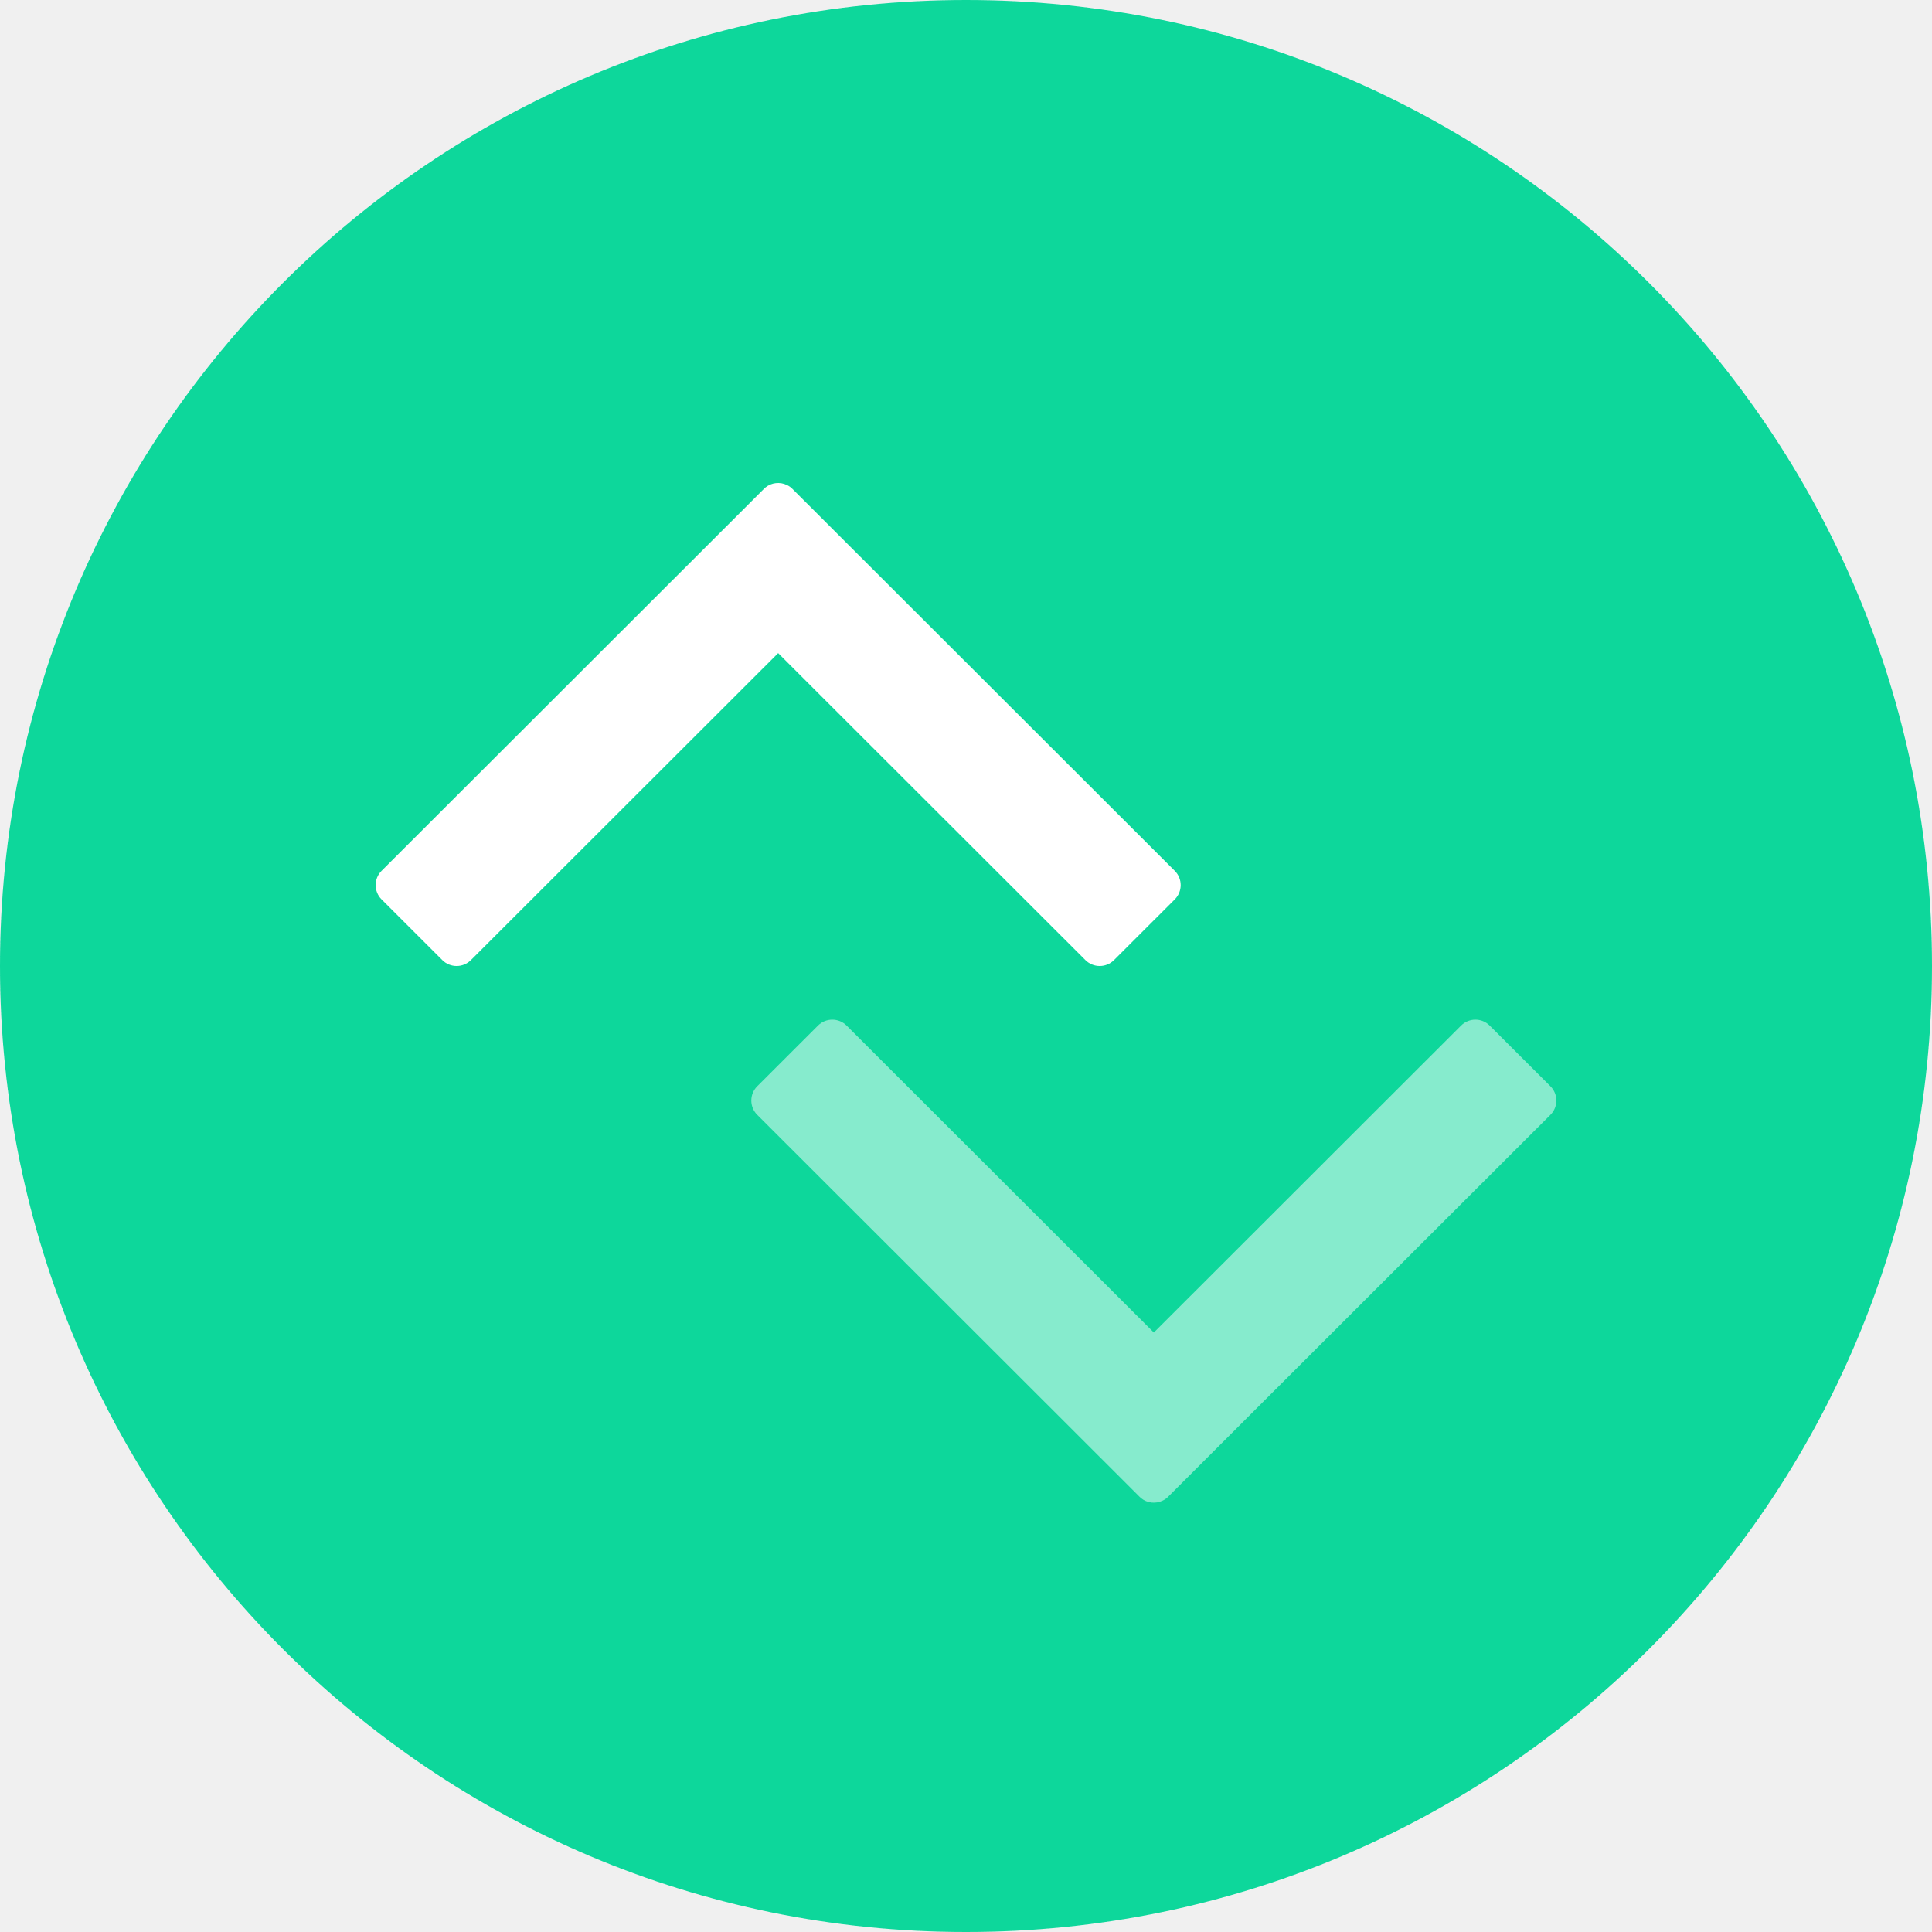
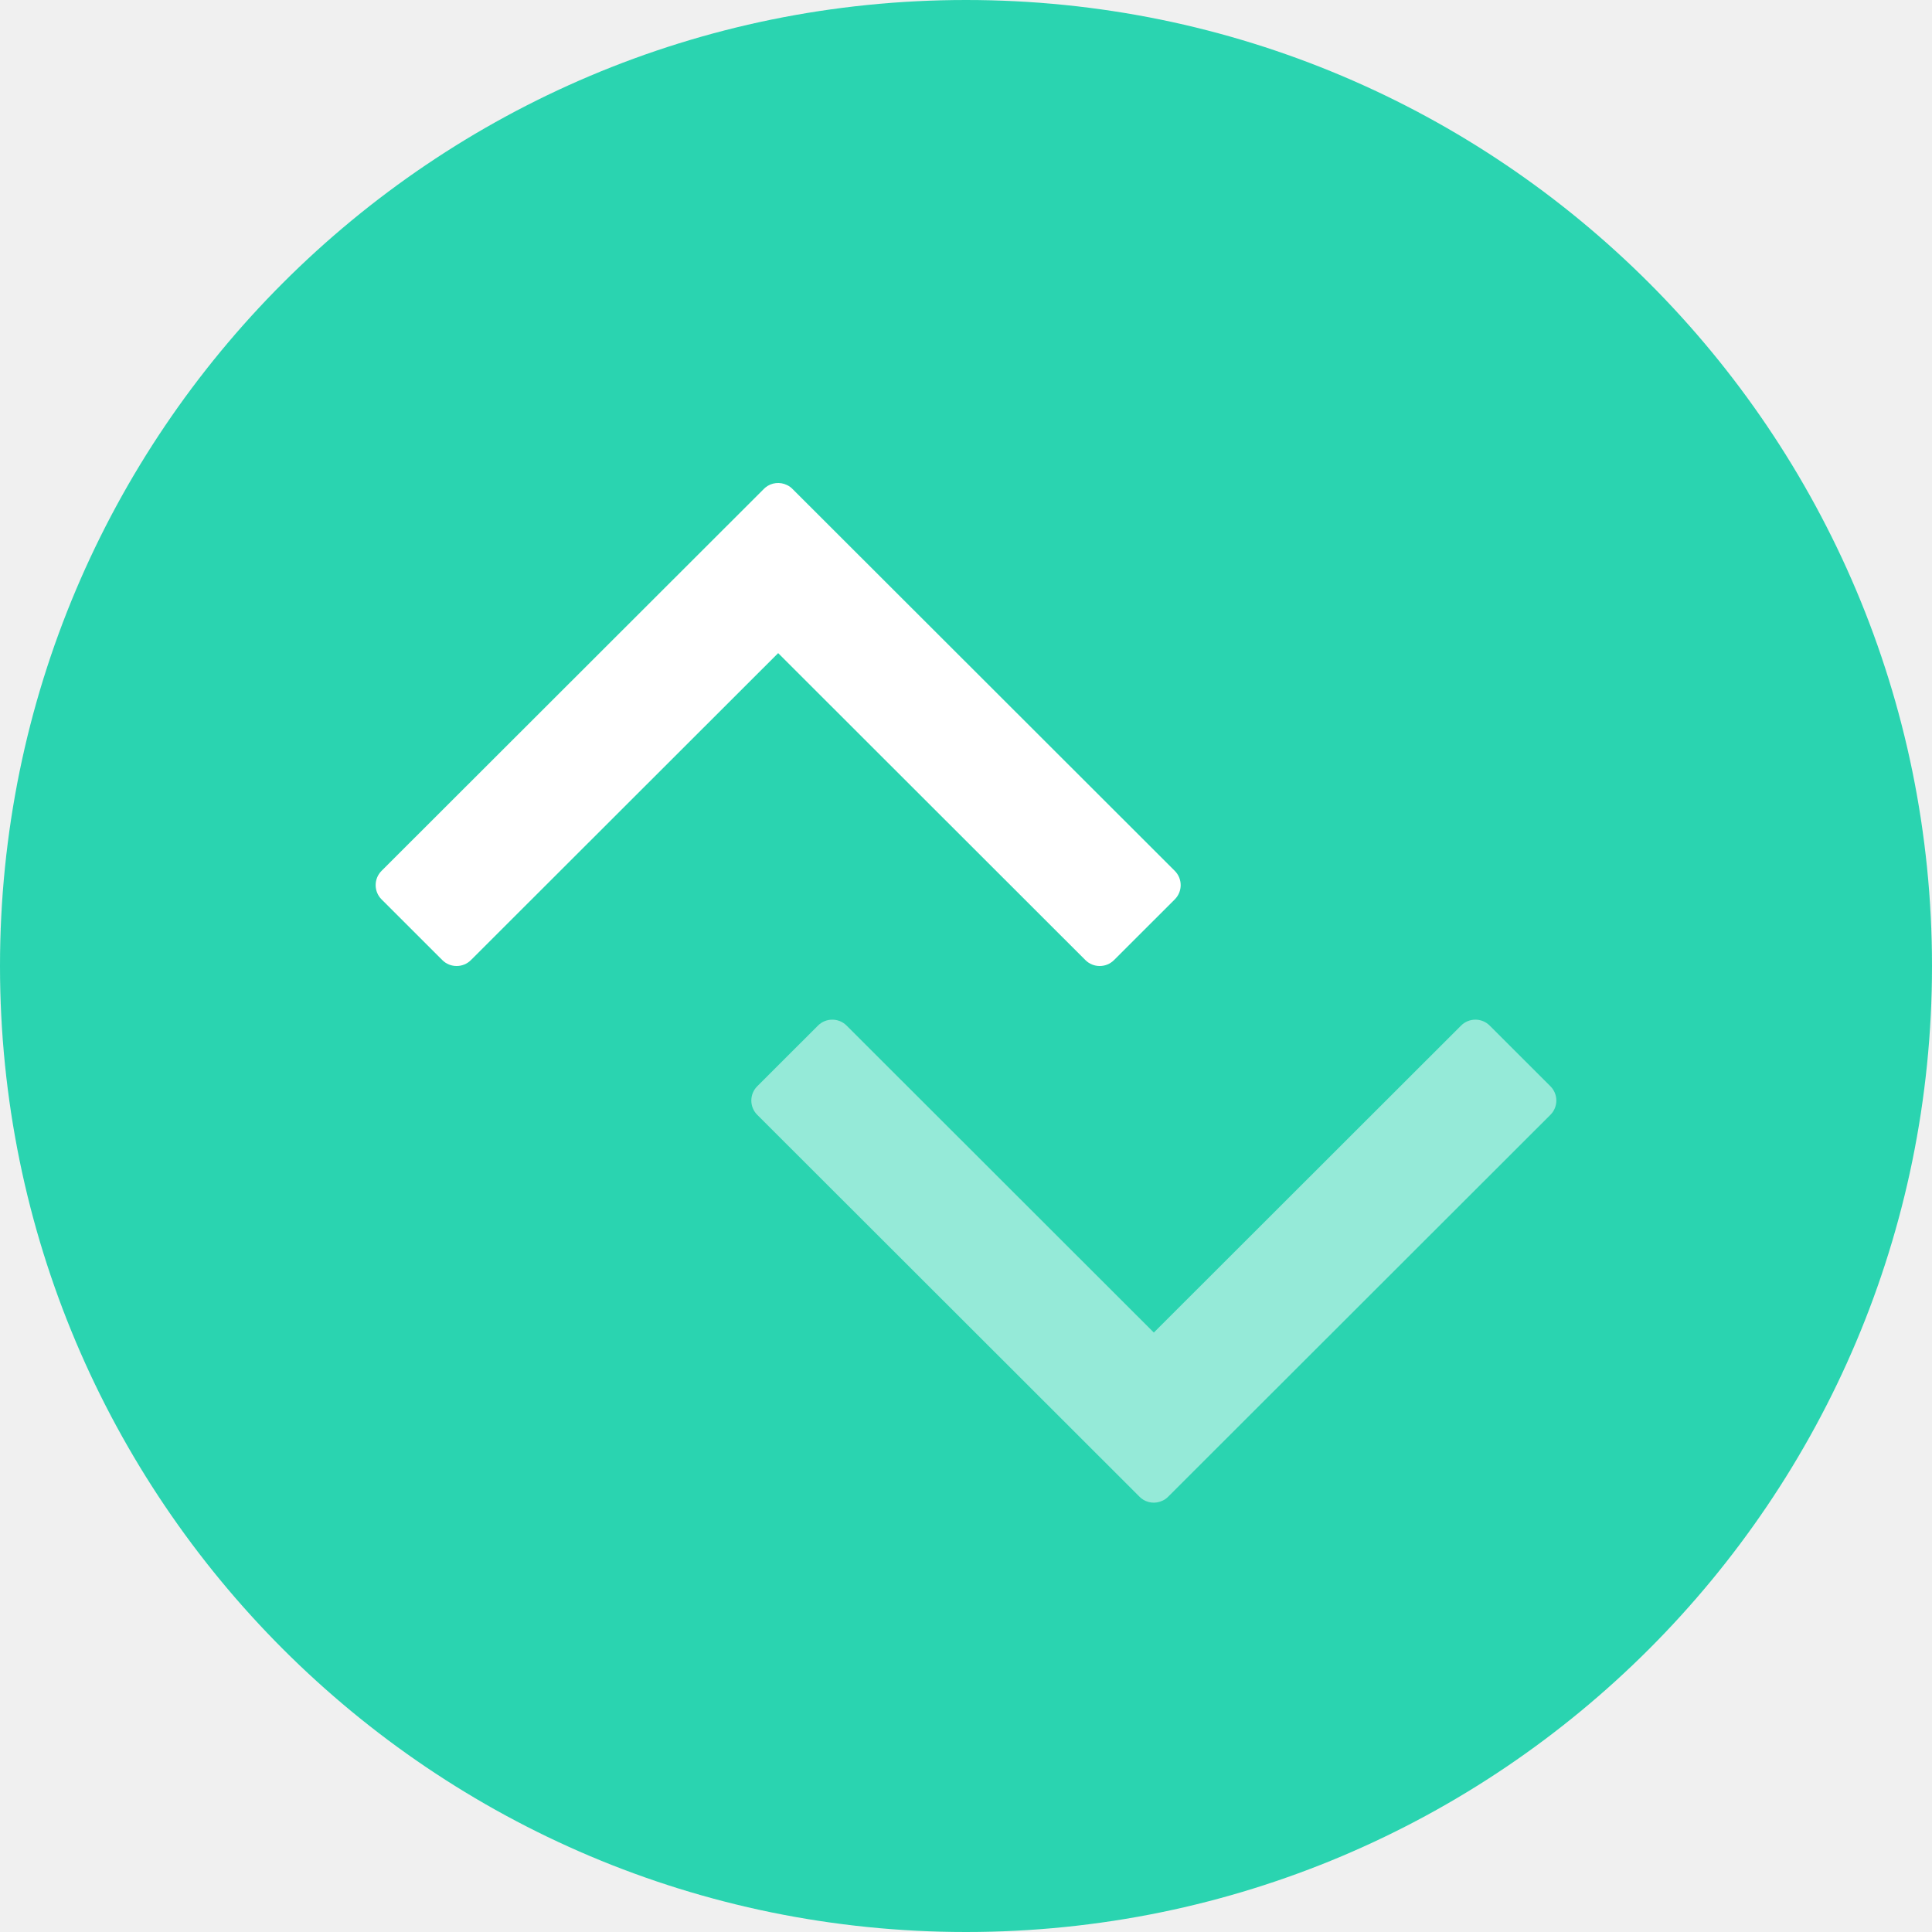
<svg xmlns="http://www.w3.org/2000/svg" width="36px" height="36px" viewBox="0 0 36 36" version="1.1">
  <defs>
    <filter x="0.0%" y="0.0%" width="100.0%" height="100.0%" filterUnits="objectBoundingBox" id="filter-1">
      <feGaussianBlur stdDeviation="0" in="SourceGraphic" />
    </filter>
  </defs>
  <g id="页面-1" stroke="none" stroke-width="1" fill="none" fill-rule="evenodd">
    <g id="交互文档/兑换" transform="translate(-1156, -784)">
      <g id="switch_up" transform="translate(1156, 784)">
        <g>
-           <circle id="椭圆形" fill="#07D79B" filter="url(#filter-1)" cx="18" cy="18" r="18" />
+           <circle id="椭圆形" fill="#29D4B0" filter="url(#filter-1)" cx="18" cy="18" r="18" />
          <g id="编组-2" transform="translate(7, 9)" fill="#FFFFFF" fill-rule="nonzero">
            <g id="右" transform="translate(14.5, 14.5) rotate(-270) translate(-14.5, -14.5) translate(10, 7)" opacity="0.5">
              <path d="M8.962,7.336 C8.945,7.299 8.921,7.264 8.89,7.234 L1.773,0.11 C1.626,-0.037 1.388,-0.037 1.241,0.11 L0.11,1.242 C-0.037,1.389 -0.037,1.628 0.11,1.775 L5.83,7.5 L0.11,13.225 C-0.037,13.372 -0.037,13.611 0.11,13.758 L1.241,14.89 C1.388,15.037 1.626,15.037 1.773,14.89 L7.759,8.898 C7.759,8.898 7.759,8.898 7.759,8.898 L8.89,7.766 C8.899,7.757 8.908,7.748 8.916,7.738 C9.01,7.623 9.025,7.465 8.962,7.336 L8.962,7.336 Z" id="路径" />
            </g>
            <g id="右备份" transform="translate(7.5, 4.5) scale(1, -1) rotate(-270) translate(-7.5, -4.5) translate(3, -3)">
              <path d="M8.962,7.336 C8.945,7.299 8.921,7.264 8.89,7.234 L1.773,0.11 C1.626,-0.037 1.388,-0.037 1.241,0.11 L0.11,1.242 C-0.037,1.389 -0.037,1.628 0.11,1.775 L5.83,7.5 L0.11,13.225 C-0.037,13.372 -0.037,13.611 0.11,13.758 L1.241,14.89 C1.388,15.037 1.626,15.037 1.773,14.89 L7.759,8.898 C7.759,8.898 7.759,8.898 7.759,8.898 L8.89,7.766 C8.899,7.757 8.908,7.748 8.916,7.738 C9.01,7.623 9.025,7.465 8.962,7.336 L8.962,7.336 Z" id="路径" />
            </g>
          </g>
        </g>
      </g>
    </g>
  </g>
</svg>
